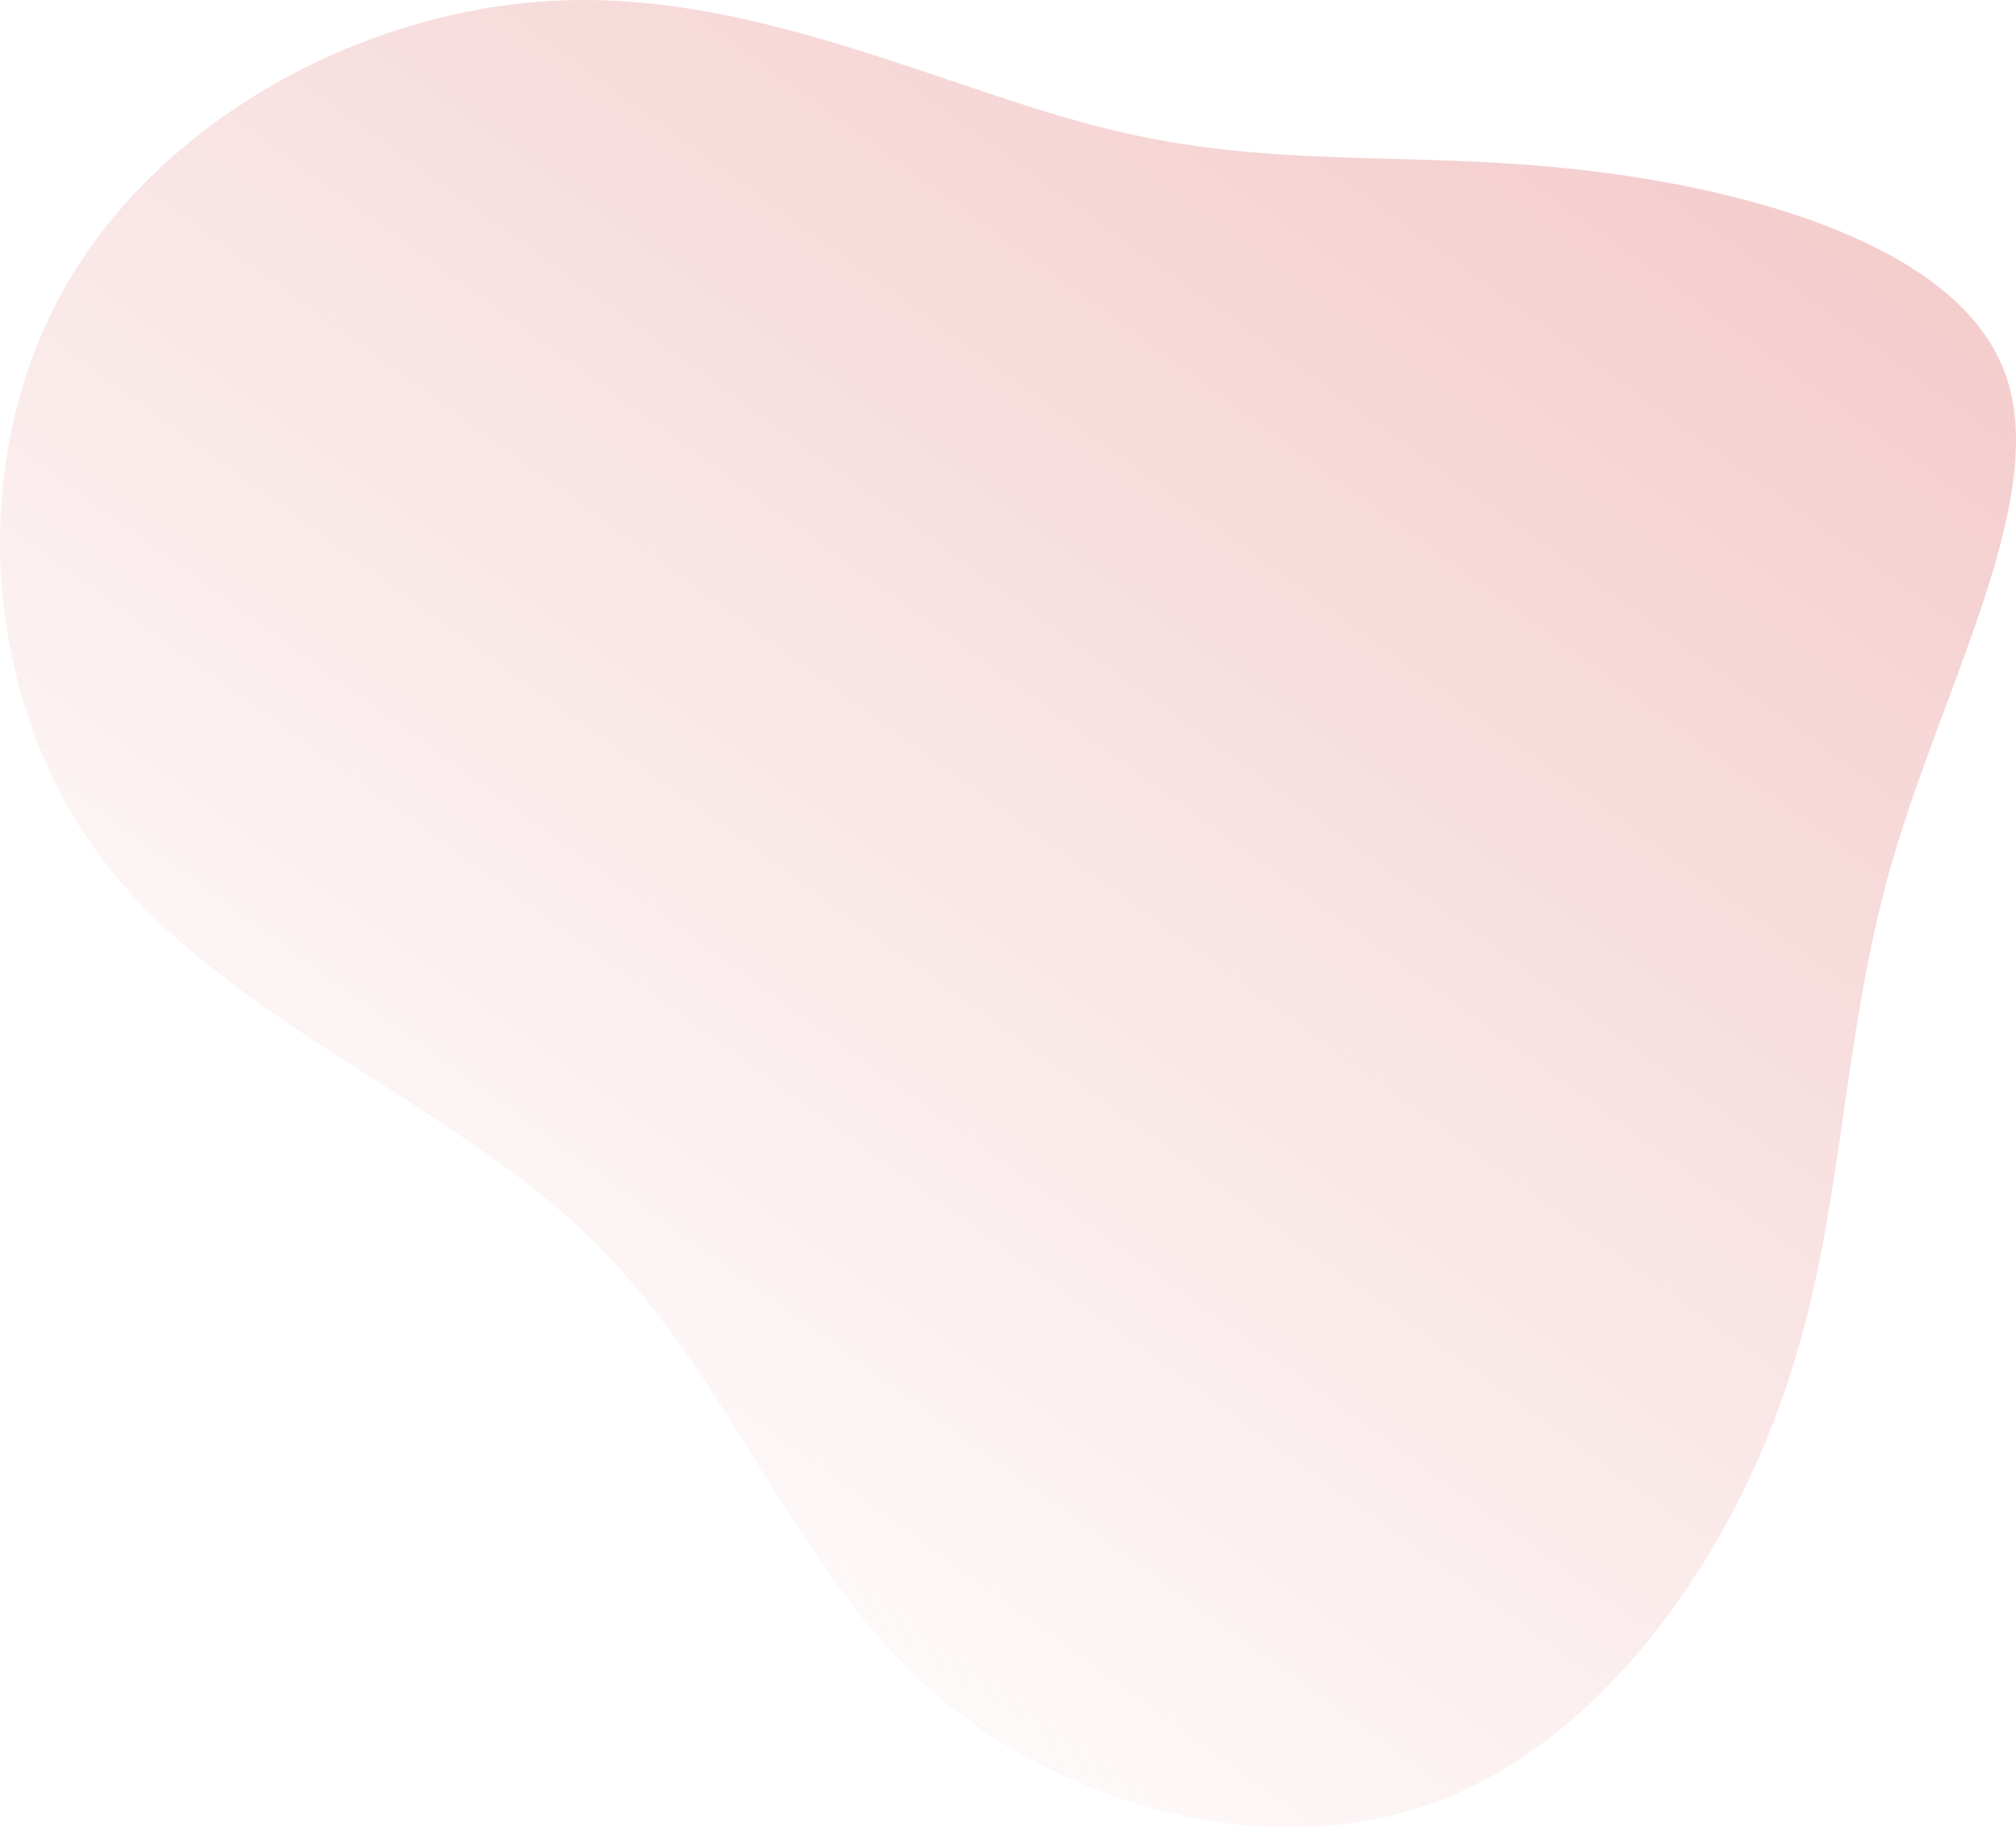
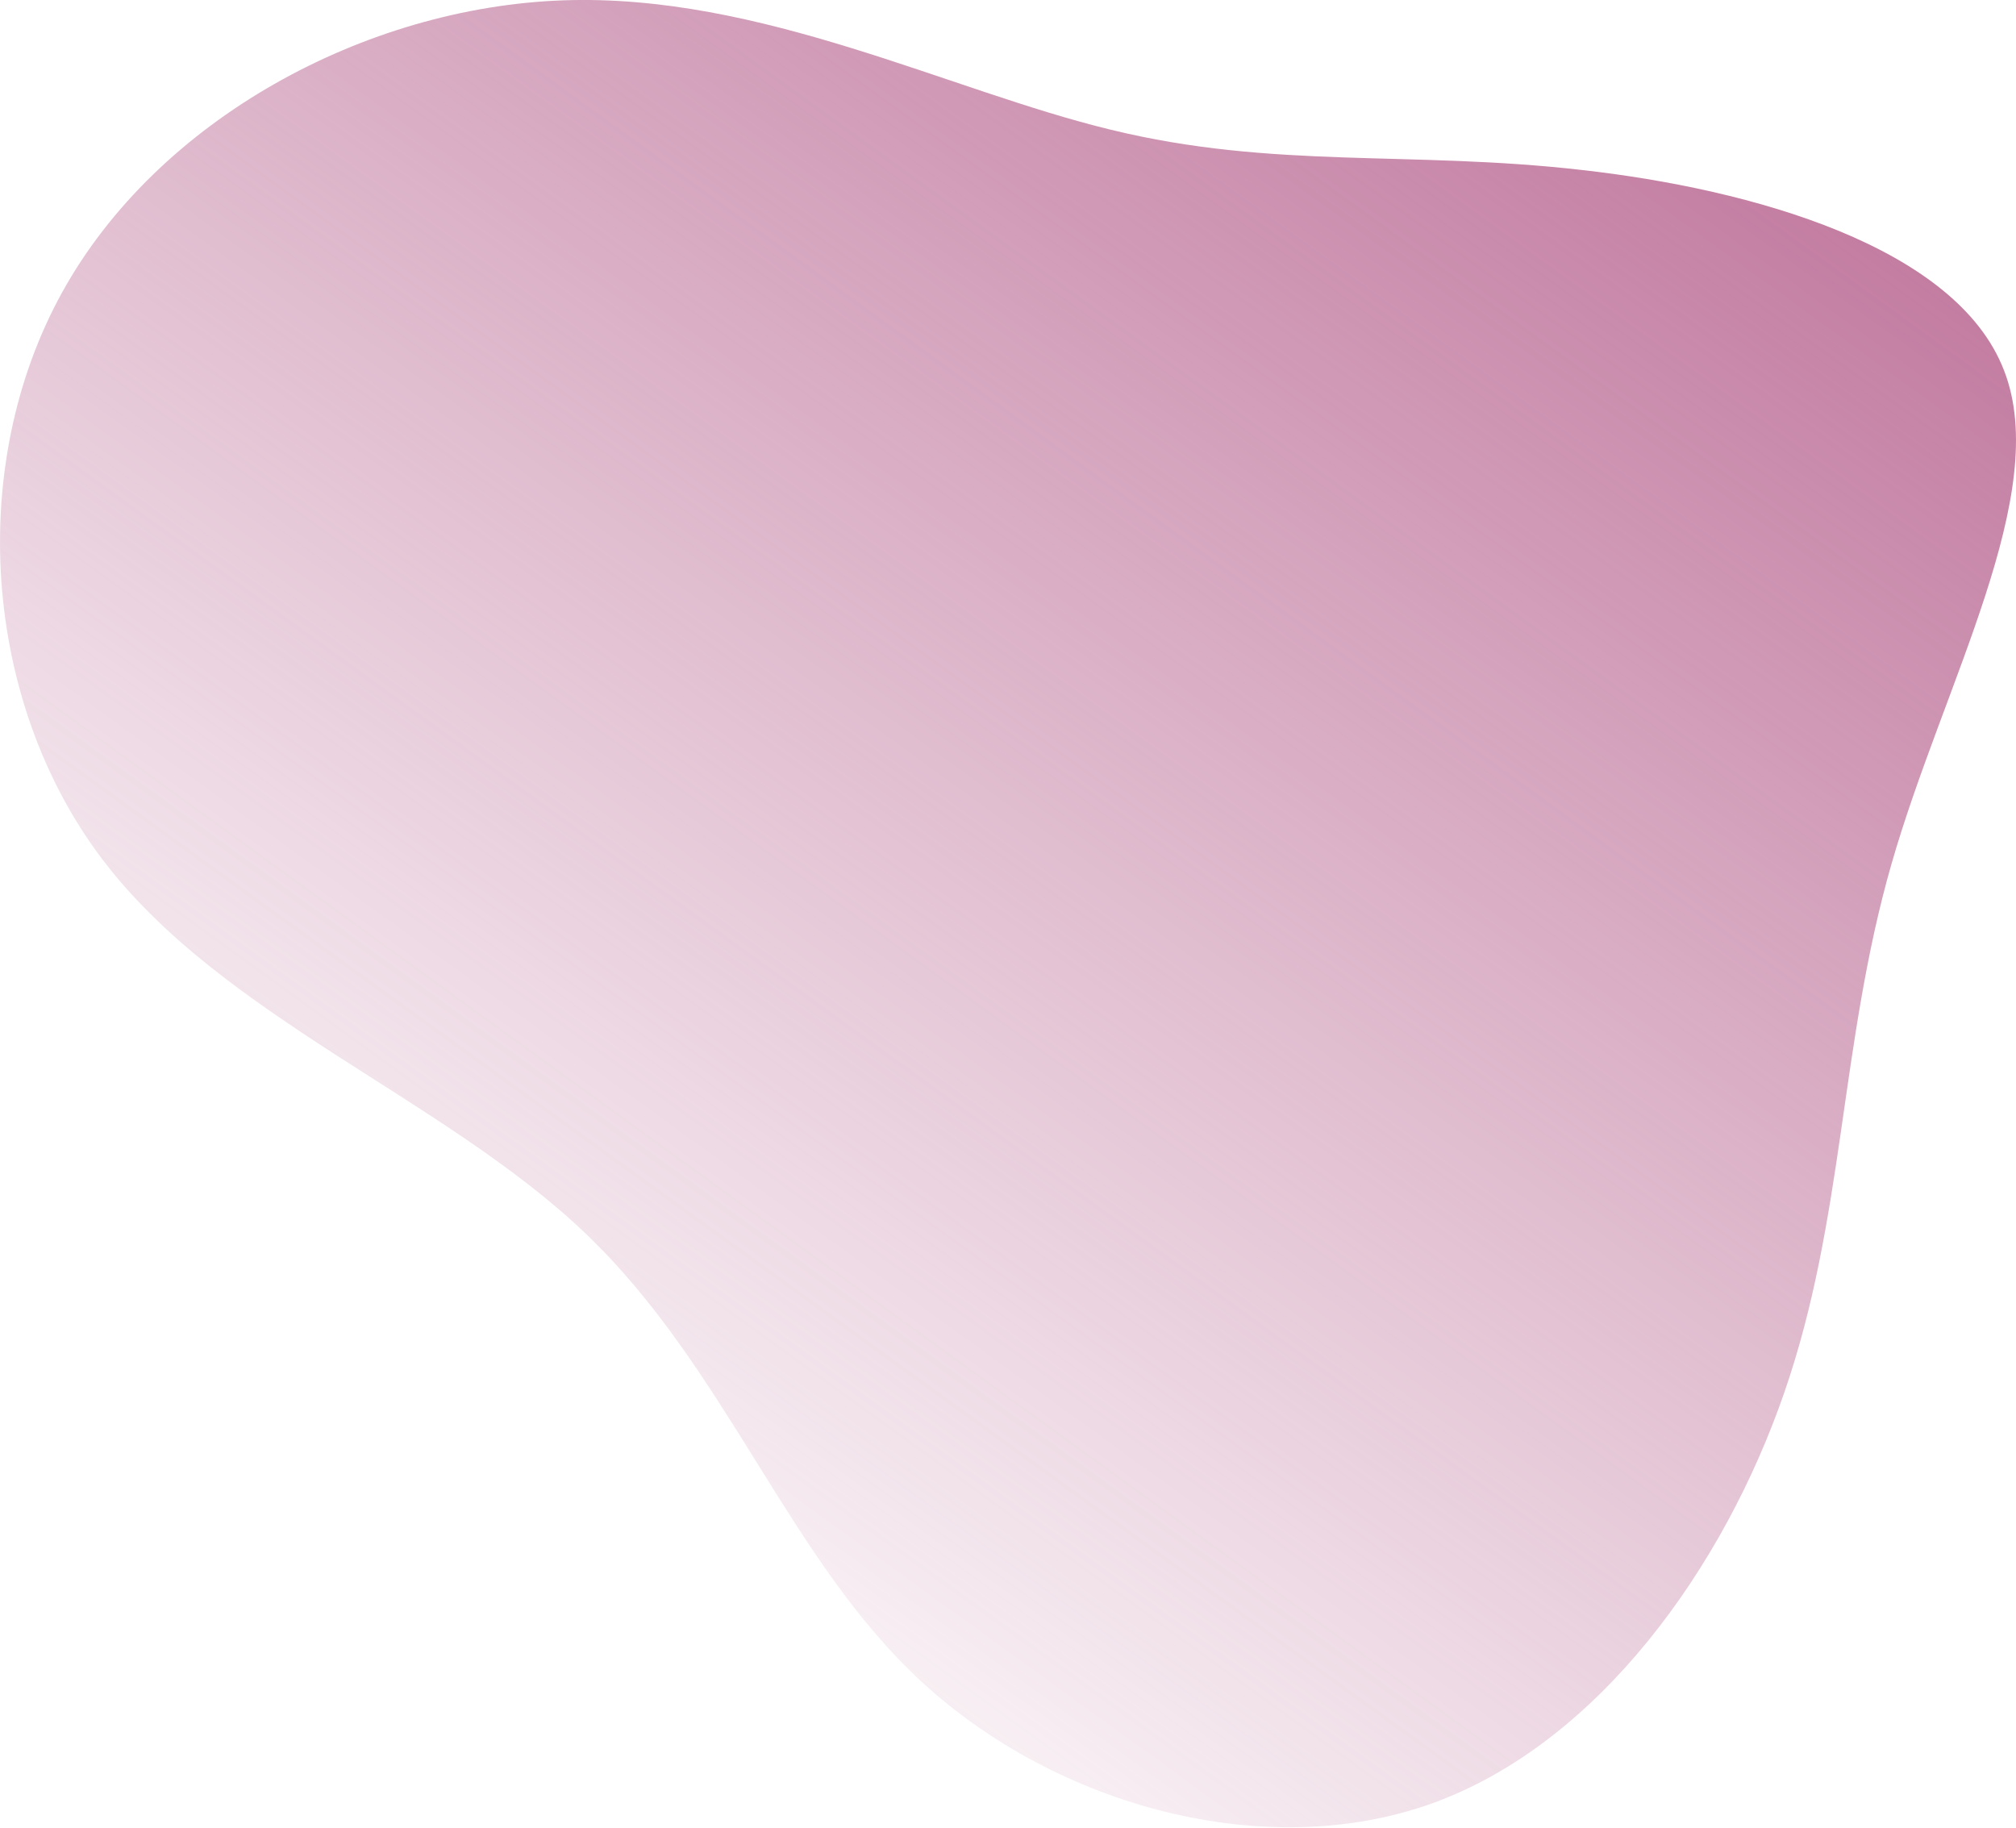
<svg xmlns="http://www.w3.org/2000/svg" width="400.369" height="362.909" viewBox="0 0 400.369 362.909">
  <defs>
    <linearGradient id="linear-gradient" x1="0.929" y1="0.111" x2="0.263" y2="0.935" gradientUnits="objectBoundingBox">
-       <stop offset="0" stop-color="#f4cccc" />
-       <stop offset="1" stop-color="#f4cccc" stop-opacity="0" />
+       <stop offset="0" stop-color="#c27ba0" />
+       <stop offset="1" stop-color="#c27ba0" stop-opacity="0" />
    </linearGradient>
  </defs>
  <g id="blob-shape_1_" data-name="blob-shape (1)" transform="translate(243.193 165.277)">
    <path id="Path_1447" data-name="Path 1447" d="M70.909-131.521c33.87,3.8,74.421,15.218,83.886,39.809,9.558,24.5-12.063,62.172-22.363,98.084s-9.279,70.245-21.25,104.858c-11.97,34.705-36.839,69.689-69.967,81.659-33.128,11.878-74.421.557-101.146-23.941s-38.788-62.265-66.9-89.175c-28.209-27-72.38-43.057-96.135-74.514-23.663-31.364-26.91-78.04-7.888-112.467s60.223-56.6,99.475-58S-54.827-147.3-22.535-139.5C9.758-131.614,36.946-135.419,70.909-131.521Z" fill="url(#linear-gradient)" />
  </g>
</svg>
